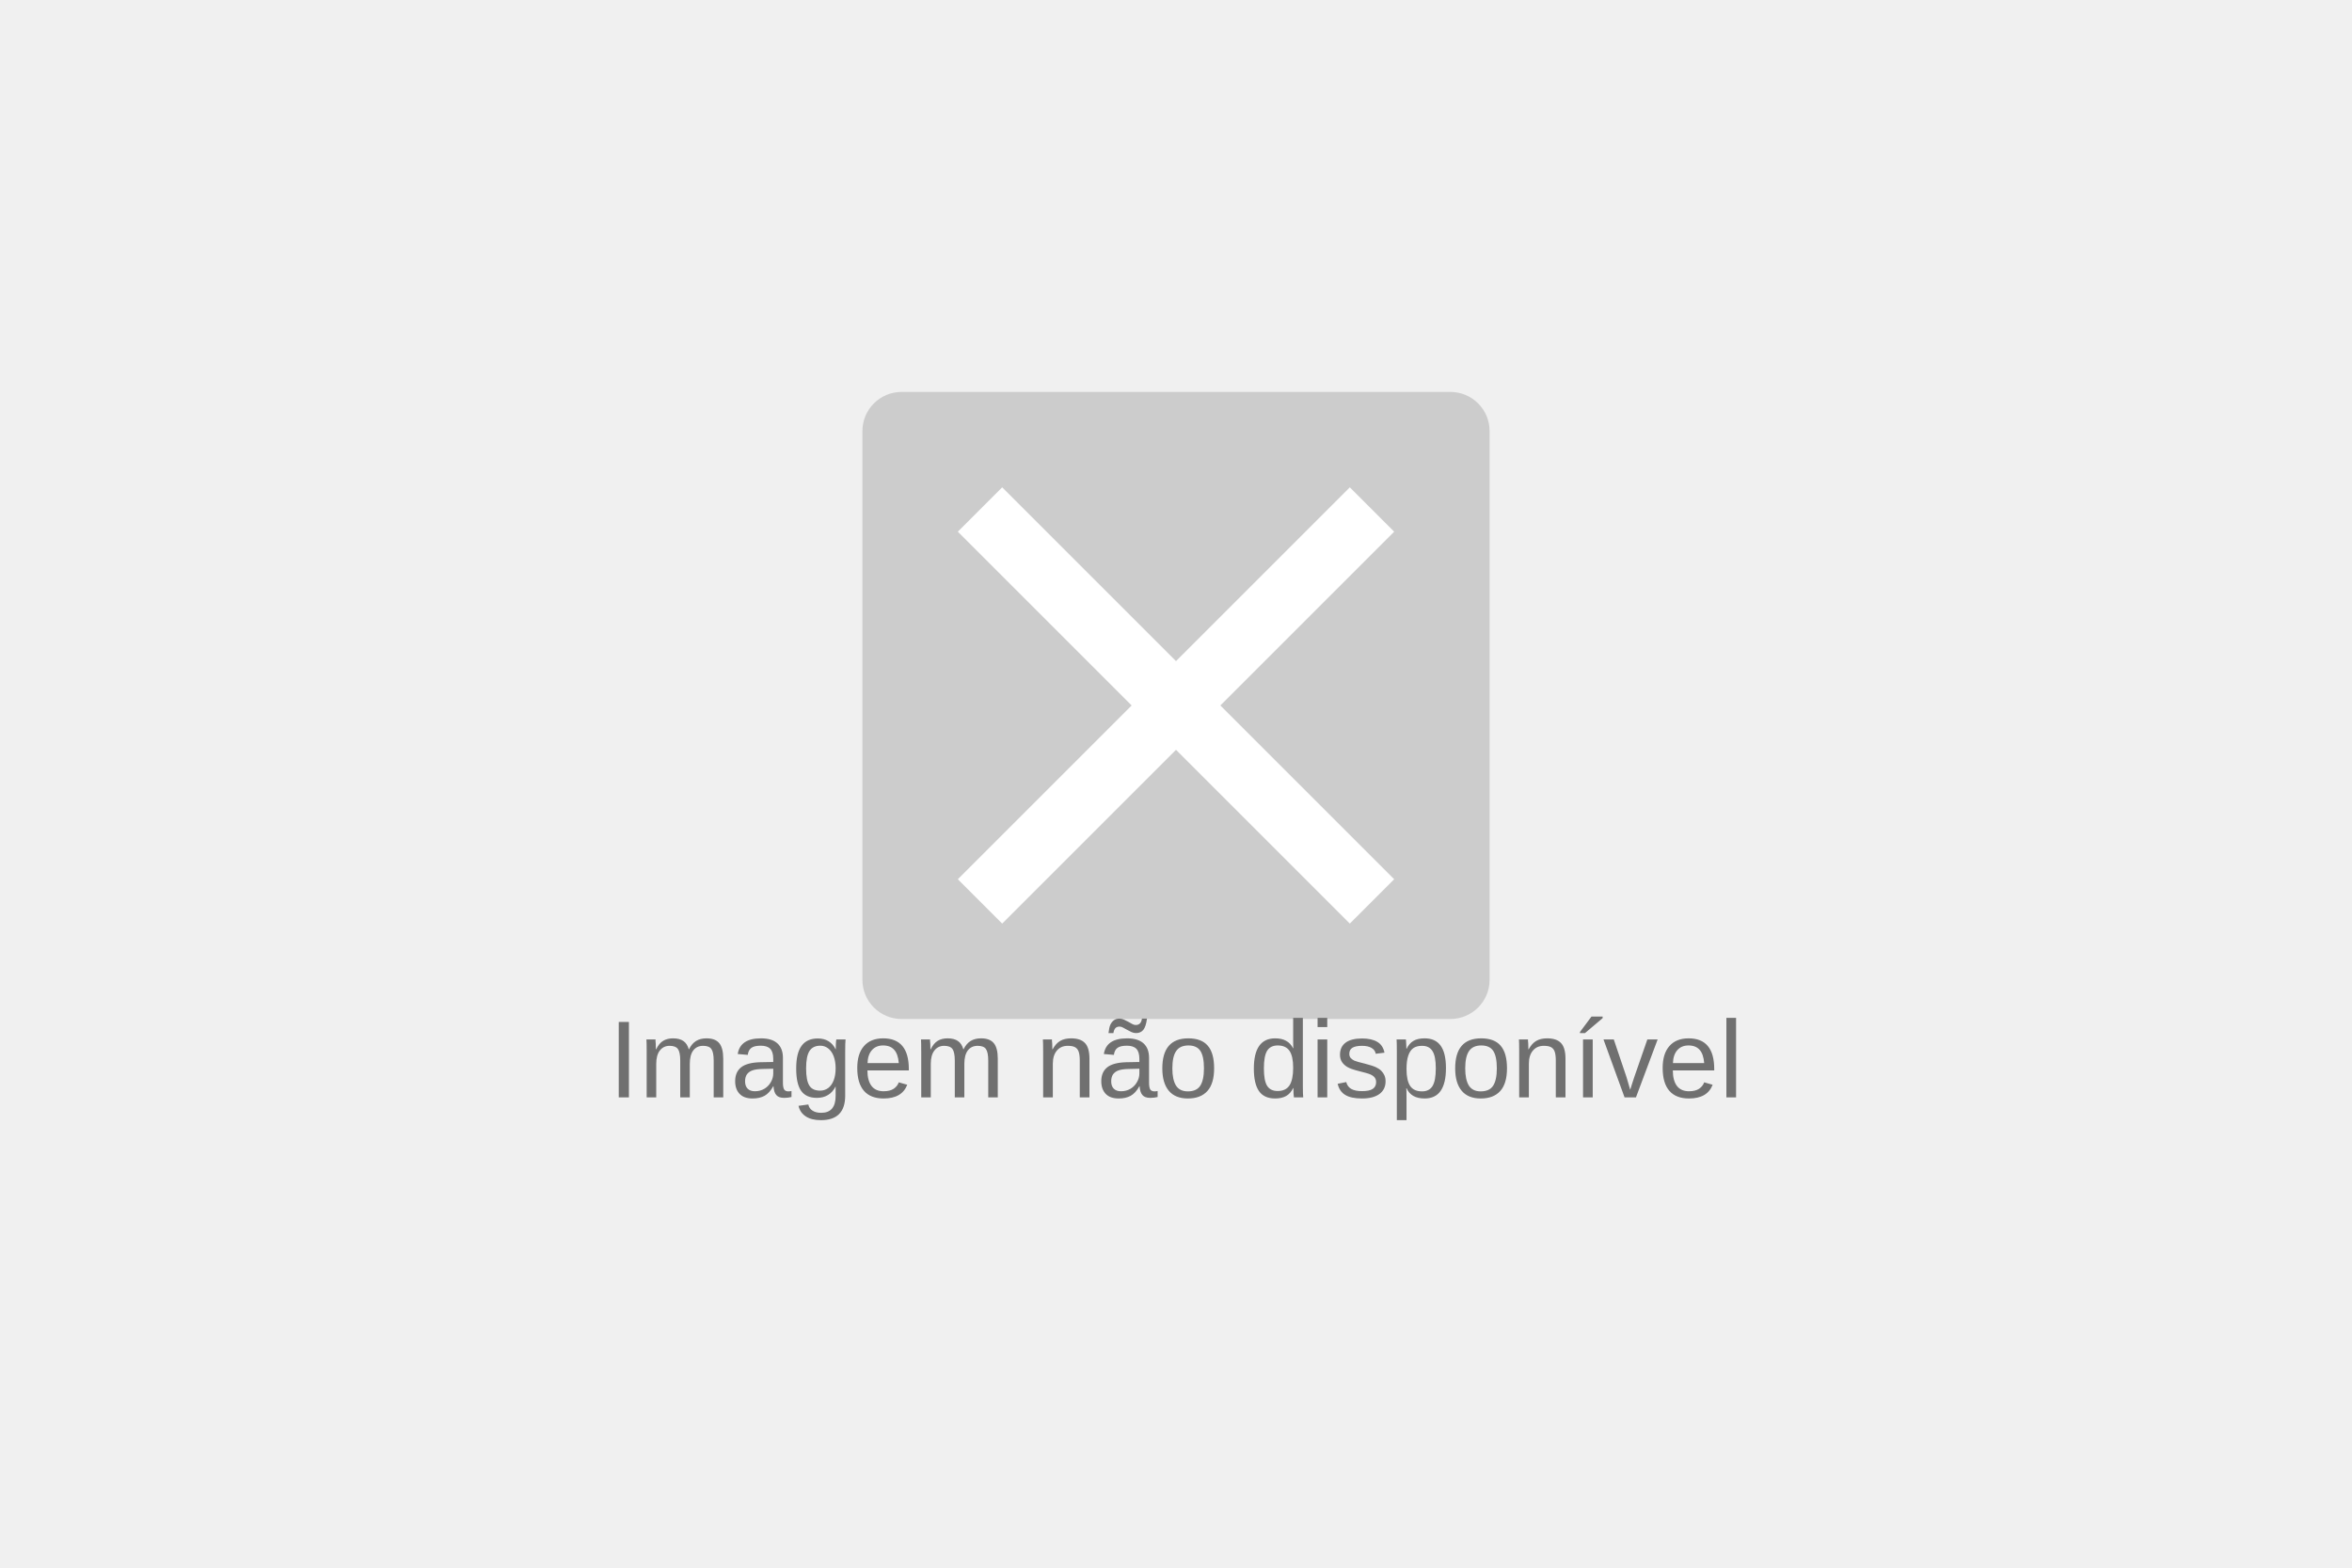
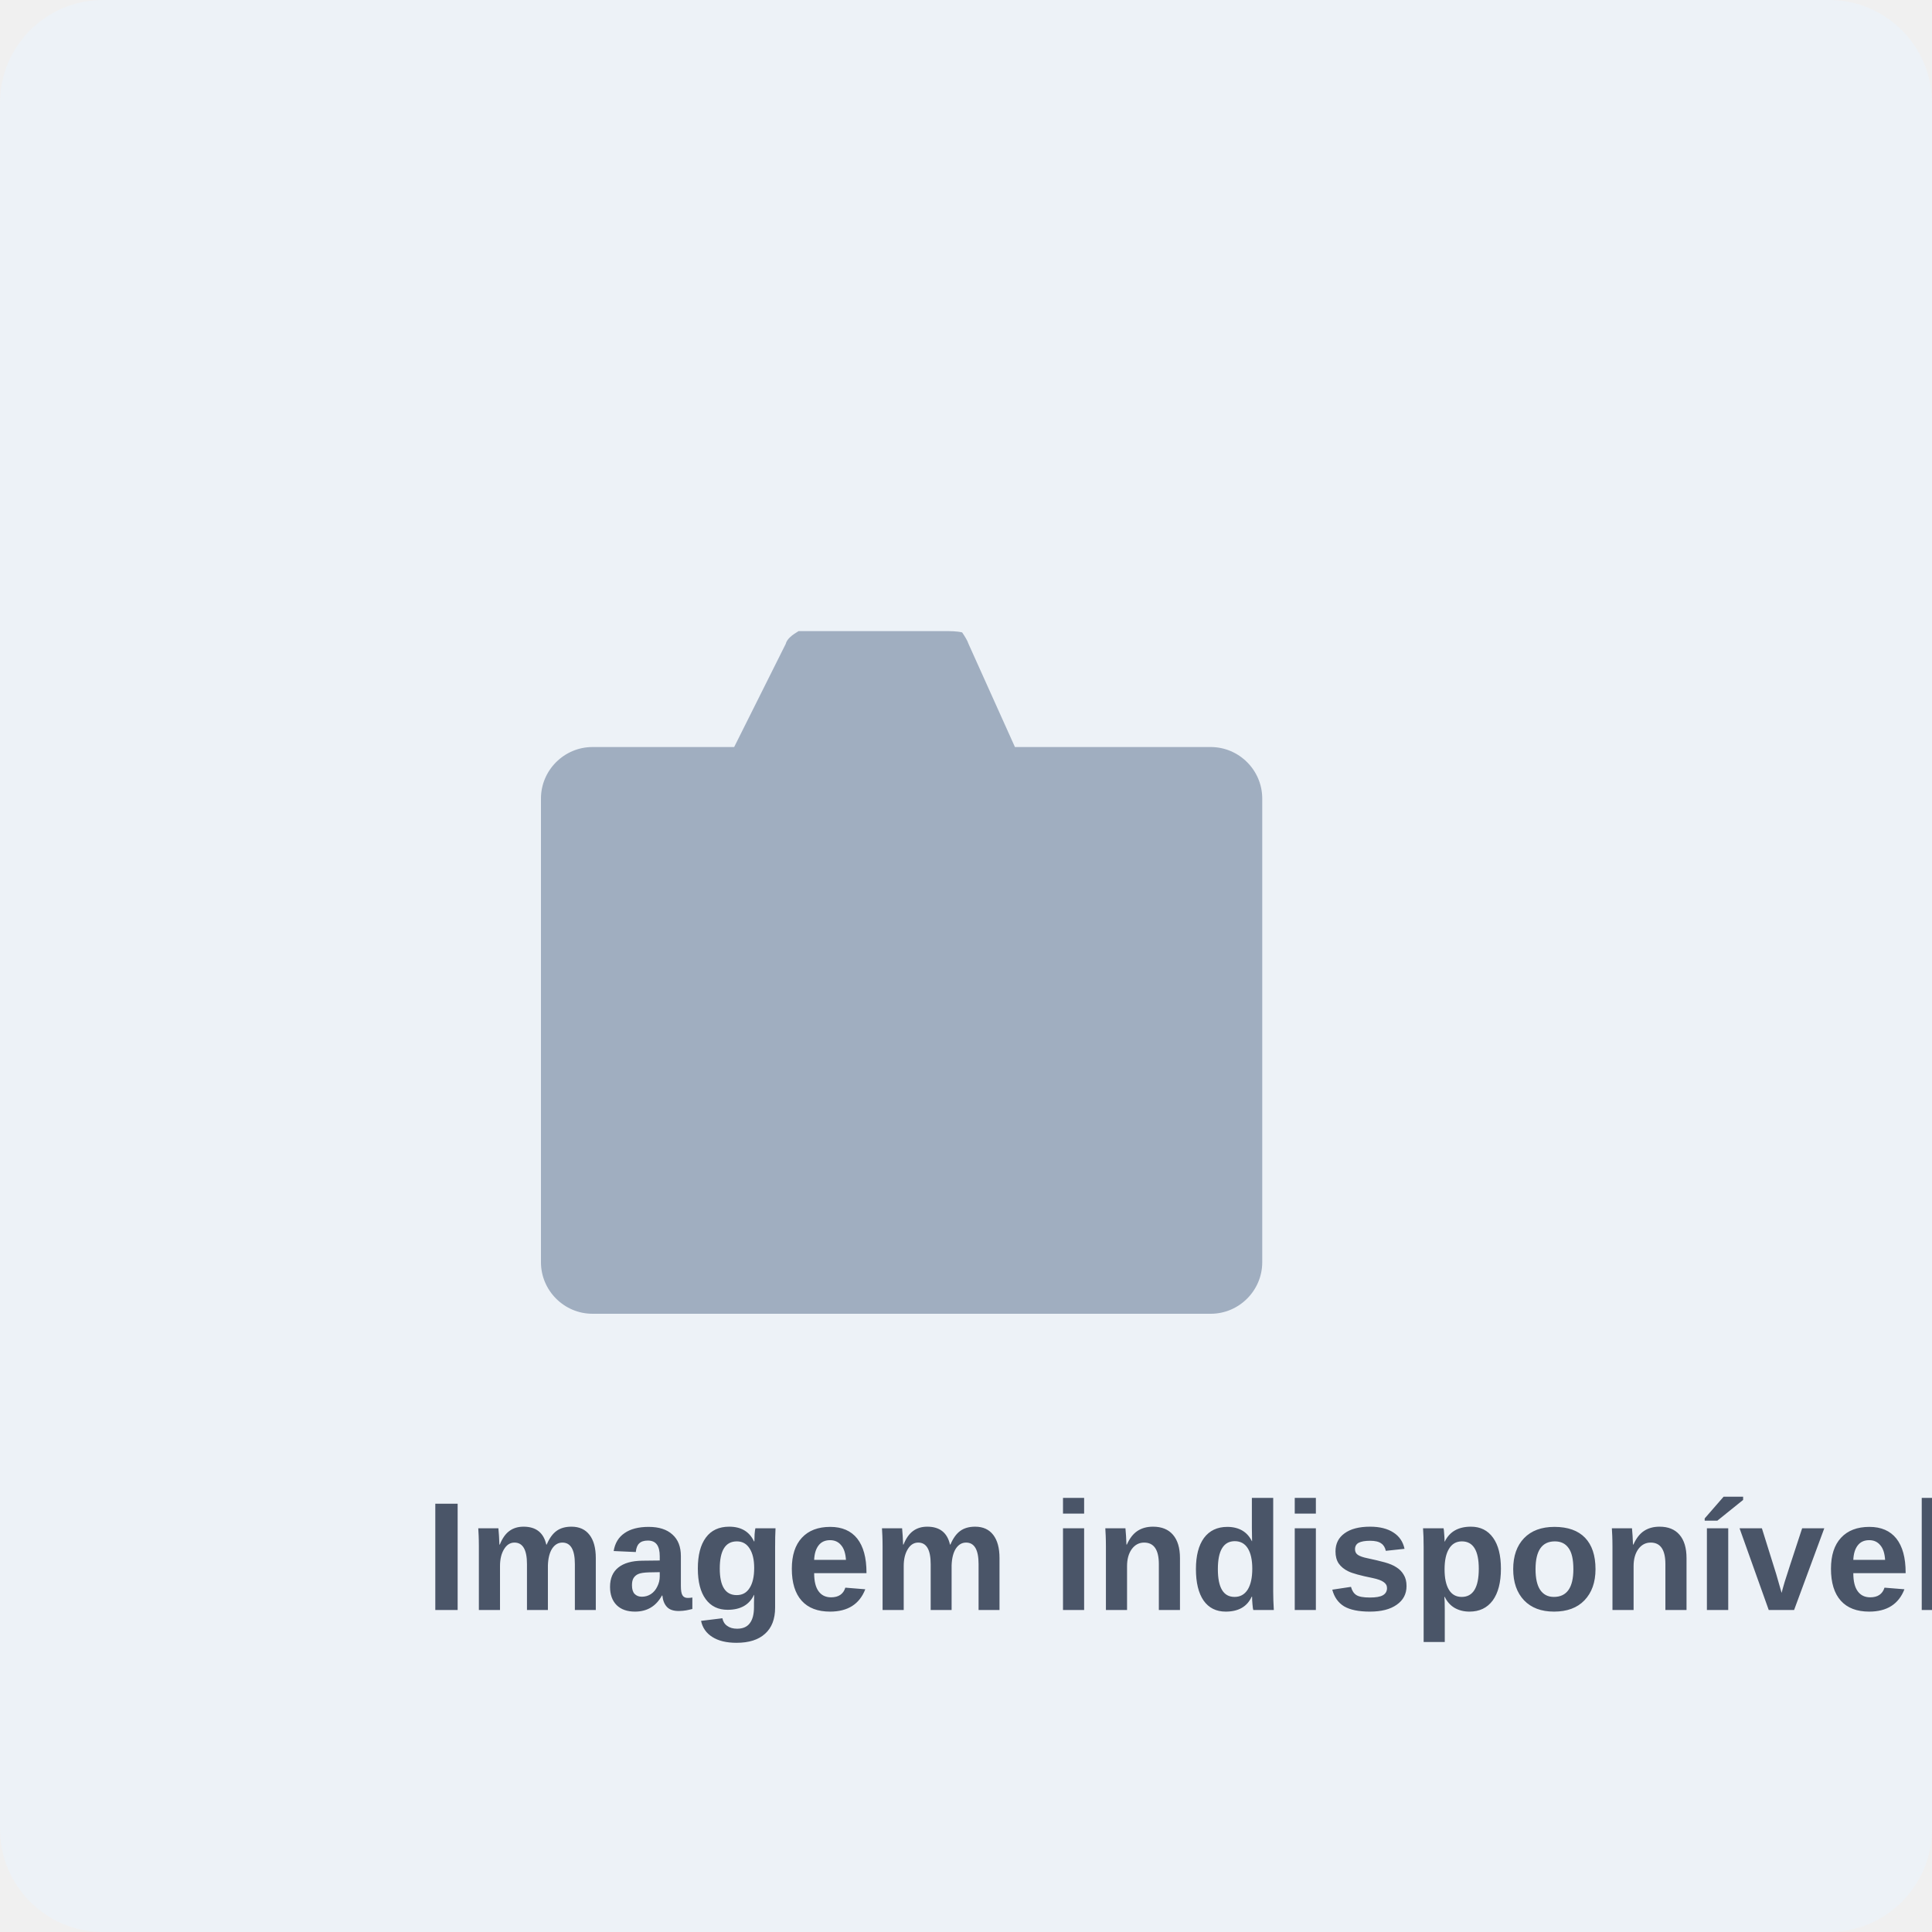
- <svg xmlns="http://www.w3.org/2000/svg" width="300" height="200">
-   <rect width="300" height="200" fill="#f0f0f0" />
-   <g transform="translate(125, 65)">
-     <rect x="-15" y="-15" width="80" height="80" rx="5" fill="#cccccc" />
-     <path d="M0 0 L50 50 M50 0 L0 50" stroke="#ffffff" stroke-width="8" />
+ <svg xmlns="http://www.w3.org/2000/svg" xmlns:xlink="http://www.w3.org/1999/xlink" width="150px" height="150px" viewBox="0 0 150 150" version="1.1">
+   <defs>
+     <rect id="path-1" x="0" y="0" width="150" height="150" rx="8" />
+   </defs>
+   <g id="Page-1" stroke="none" stroke-width="1" fill="none" fill-rule="evenodd">
+     <g id="image-placeholder">
+       <mask id="mask-2" fill="white">
+         <use xlink:href="#path-1" />
+       </mask>
+       <use id="BG" fill="#EDF2F7" xlink:href="#path-1" />
+       <g id="camera-icon" mask="url(#mask-2)" fill="#A0AEC0">
+         <g transform="translate(42, 42)">
+           <path d="M52,16 L36.8,16 L33.2,8 C33.1,7.7 32.9,7.4 32.7,7.1 C32.3,7 31.8,7 31.3,7 L20.7,7 C20.4,7 20.2,7 20,7 C19.5,7.3 19.1,7.6 19,8 L15,16 L4,16 C1.8,16 0,17.8 0,20 L0,56 C0,58.2 1.8,60 4,60 L52,60 C54.2,60 56,58.2 56,56 L56,20 C56,17.8 54.2,16 52,16 Z" id="icon" />
+         </g>
+       </g>
+       <path d="M75,101 C63.402,101 54,91.598 54,80 C54,68.402 63.402,59 75,59 C86.598,59 96,68.402 96,80 C96,91.598 86.598,101 75,101 Z" id="circle" stroke="#A0AEC0" stroke-width="2" mask="url(#mask-2)" />
+       <text id="Imagem-não-disponív" mask="url(#mask-2)" font-family="Arial, sans-serif" font-size="12" font-weight="bold" fill="#4A5568">
+         <tspan x="33" y="125">Imagem indisponível</tspan>
+       </text>
+     </g>
  </g>
-   <text x="150" y="140" font-family="Arial, sans-serif" font-size="14" text-anchor="middle" fill="#707070">
-     Imagem não disponível
-   </text>
</svg>
